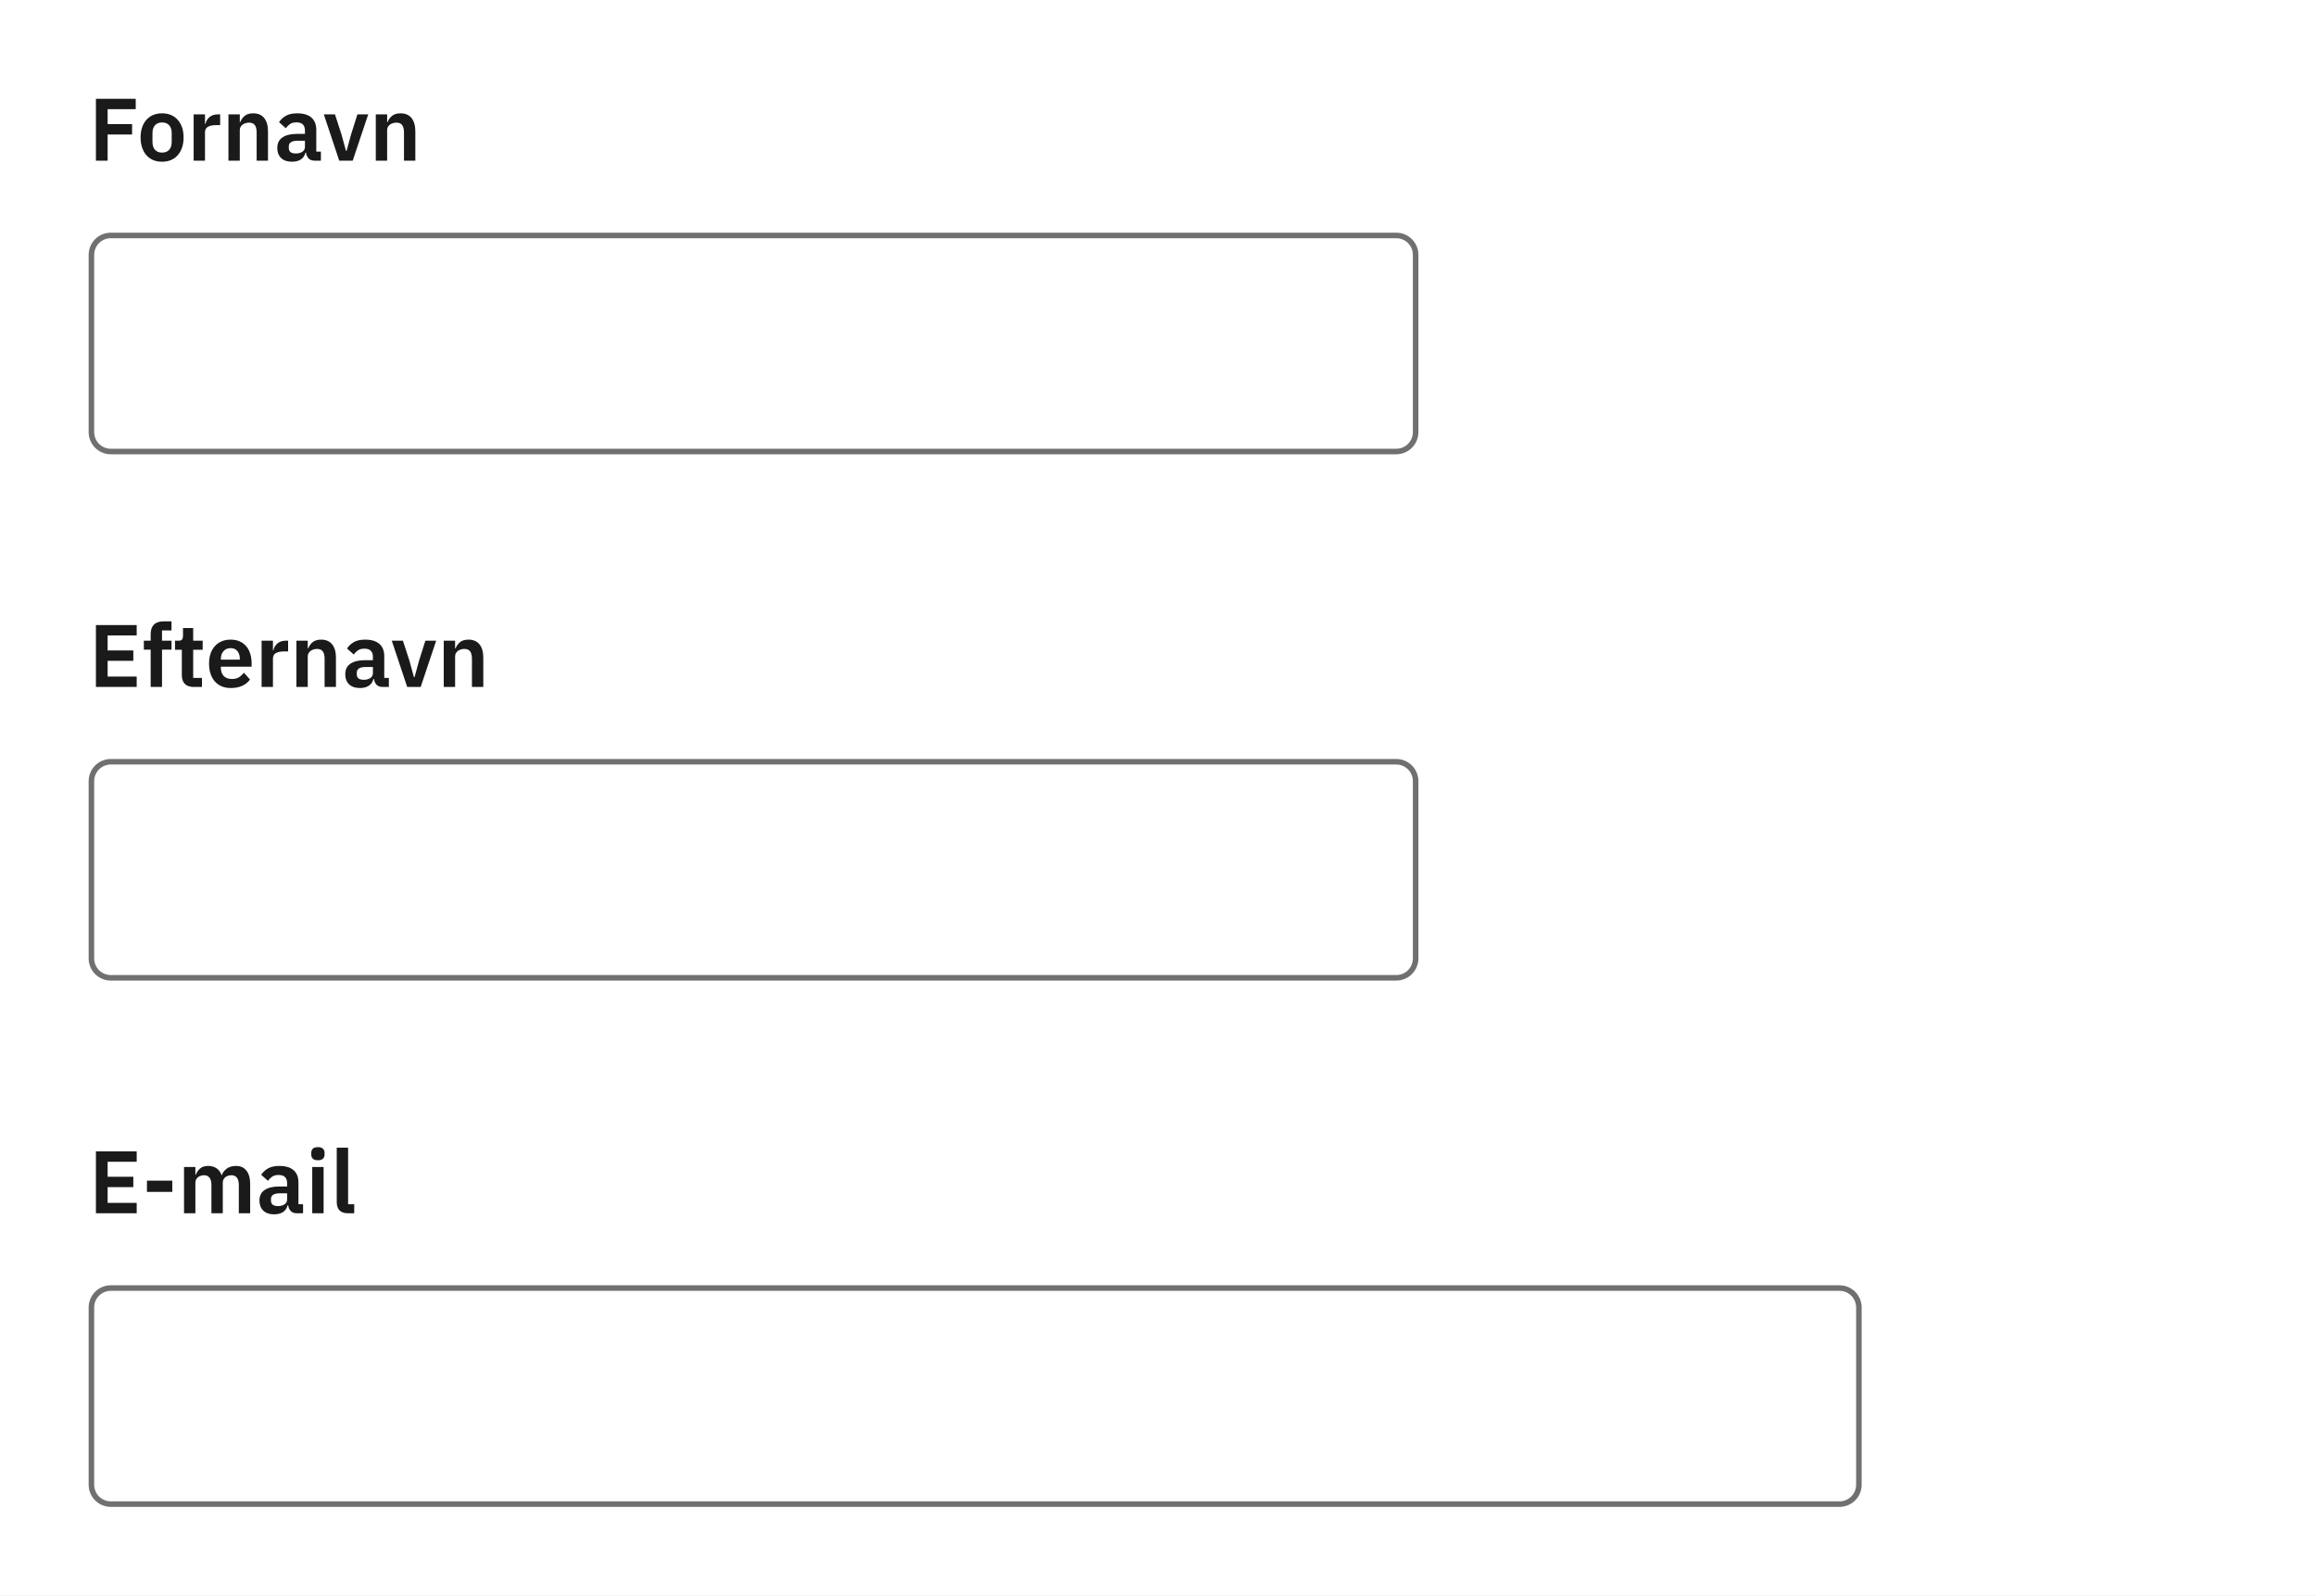
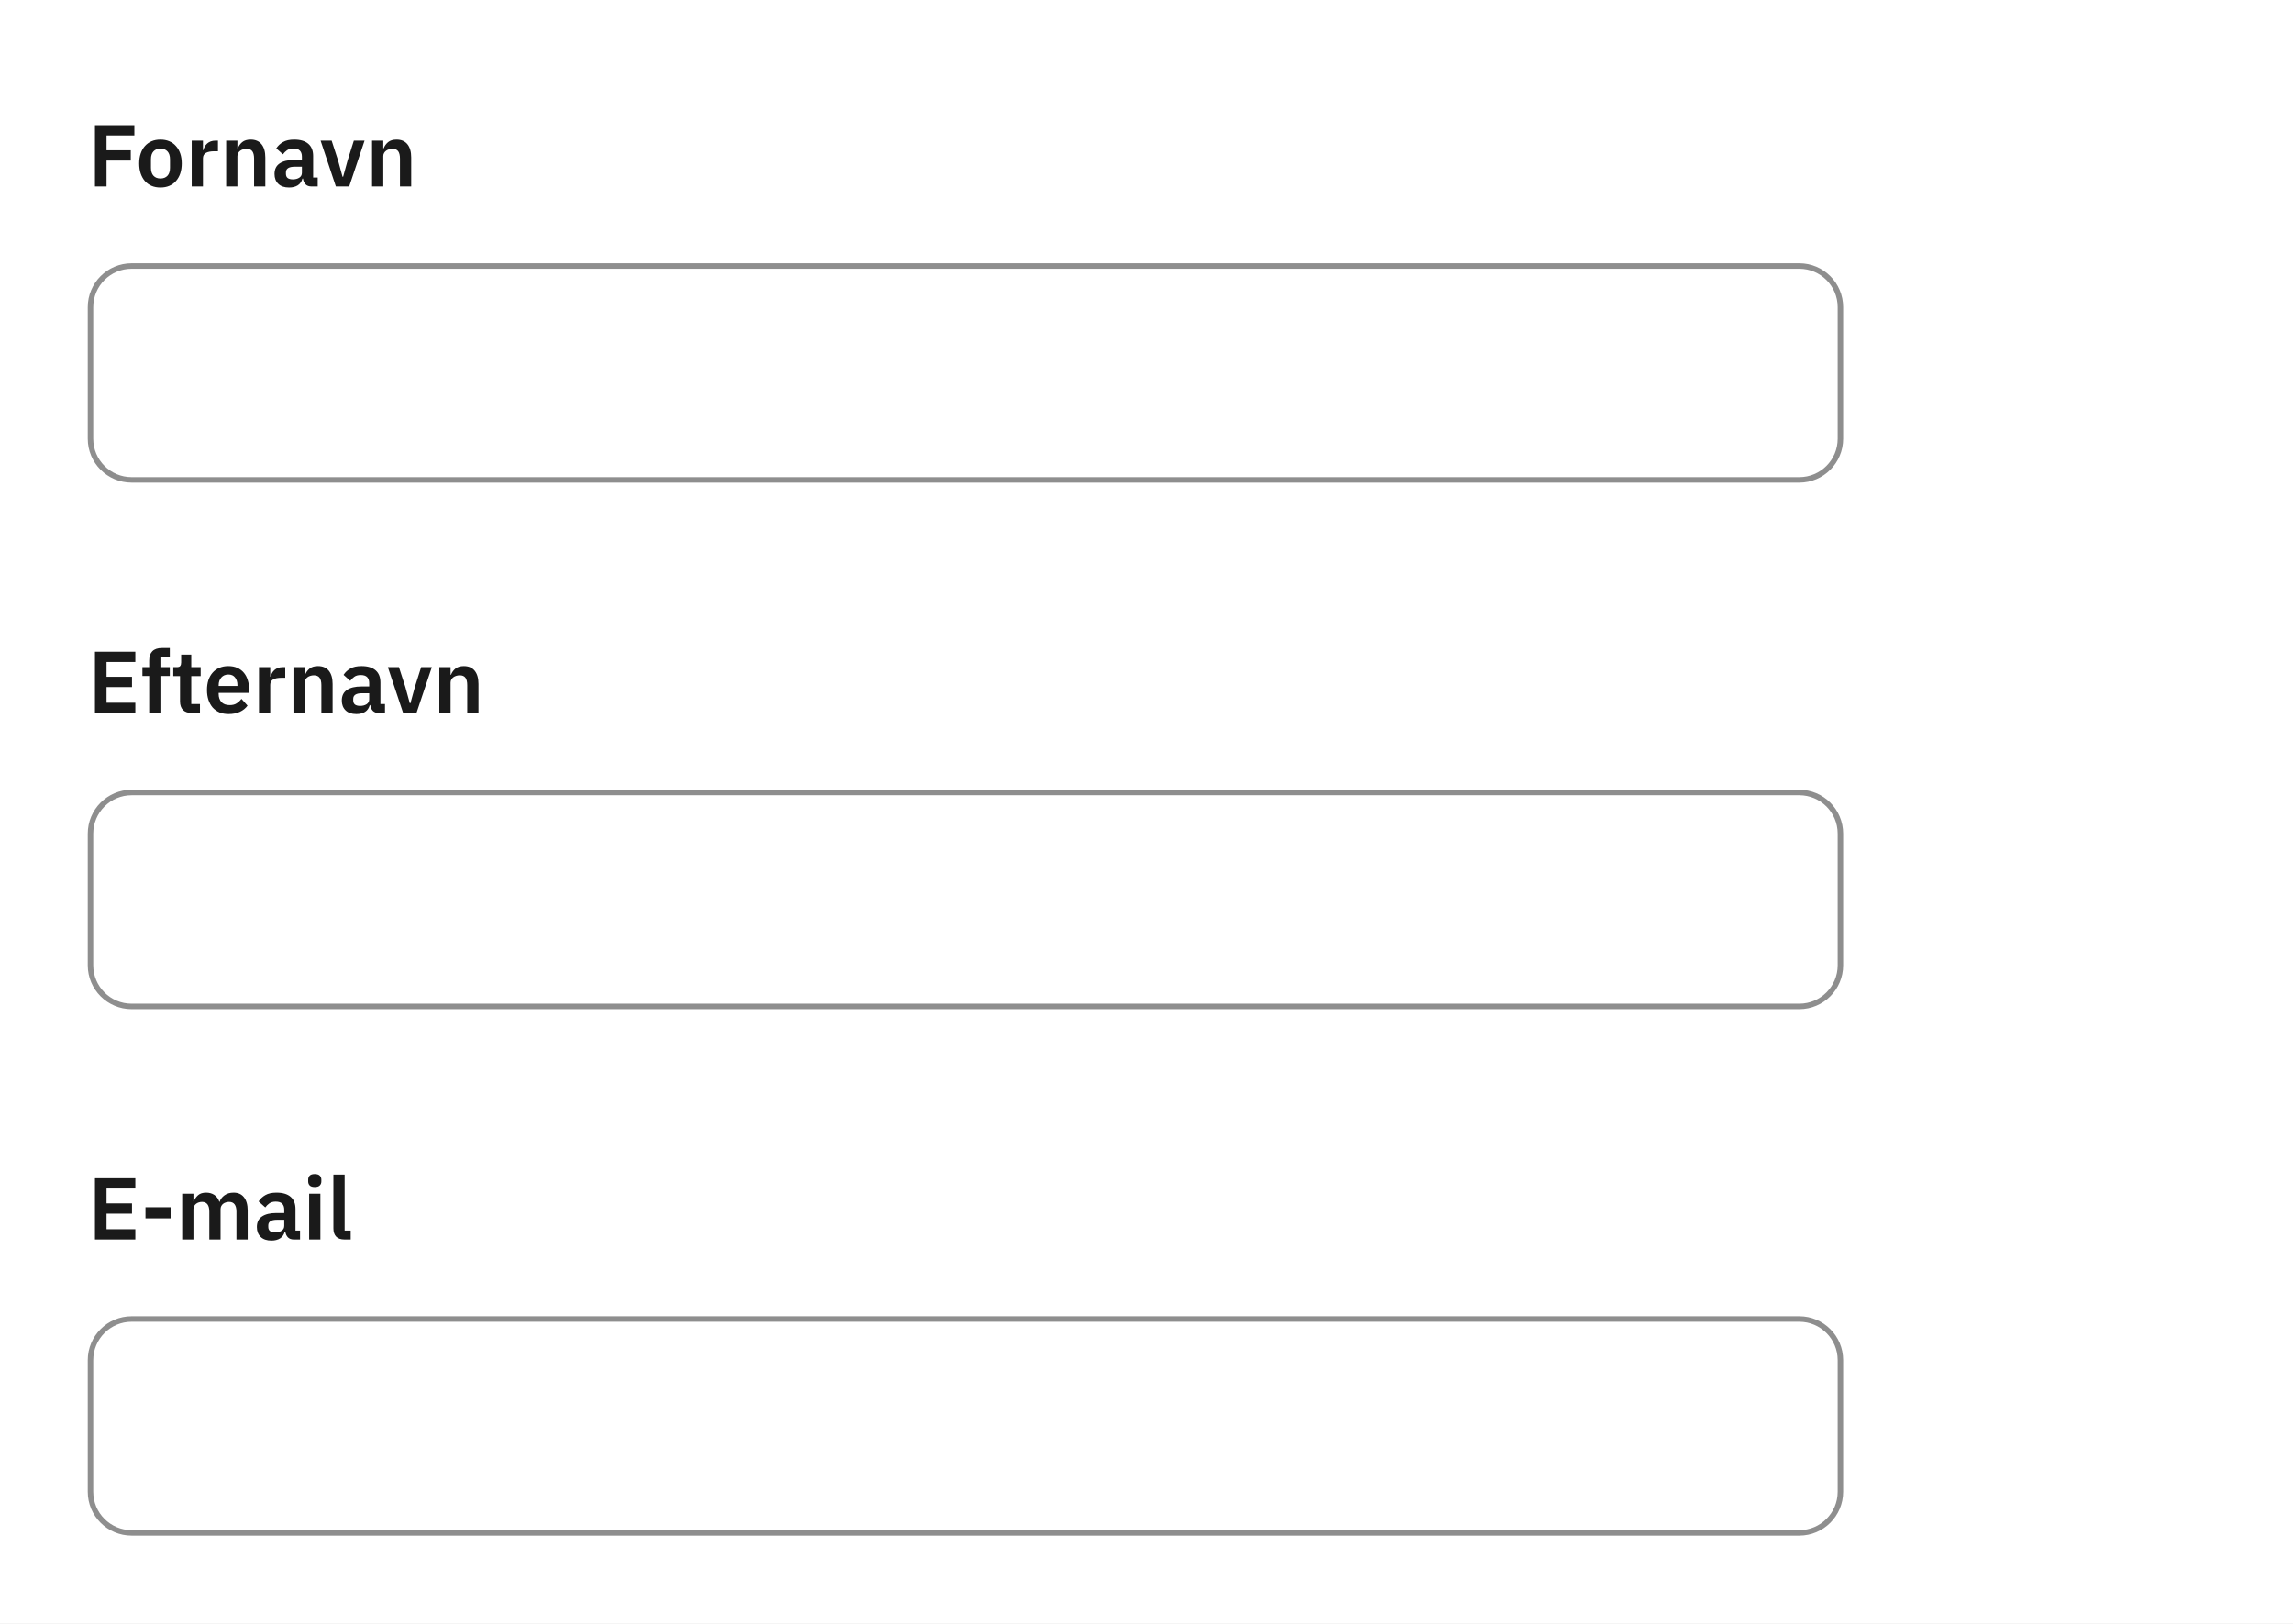
- <svg xmlns="http://www.w3.org/2000/svg" width="418" height="288" viewBox="0 0 418 288" fill="none">
-   <g clip-path="url(#clip0_5010_48925)">
-     <rect width="418" height="288" fill="white" />
-     <rect x="16.5" y="42.5" width="239" height="39" rx="3.5" stroke="#707070" />
-     <path d="M17.312 29V17.832H24.496V19.704H19.424V22.408H23.84V24.28H19.424V29H17.312ZM29.246 29.192C28.649 29.192 28.11 29.091 27.63 28.888C27.161 28.685 26.755 28.392 26.414 28.008C26.083 27.624 25.827 27.165 25.646 26.632C25.465 26.088 25.374 25.48 25.374 24.808C25.374 24.136 25.465 23.533 25.646 23C25.827 22.467 26.083 22.013 26.414 21.64C26.755 21.256 27.161 20.963 27.63 20.76C28.11 20.557 28.649 20.456 29.246 20.456C29.843 20.456 30.382 20.557 30.862 20.76C31.342 20.963 31.747 21.256 32.078 21.64C32.419 22.013 32.681 22.467 32.862 23C33.043 23.533 33.134 24.136 33.134 24.808C33.134 25.48 33.043 26.088 32.862 26.632C32.681 27.165 32.419 27.624 32.078 28.008C31.747 28.392 31.342 28.685 30.862 28.888C30.382 29.091 29.843 29.192 29.246 29.192ZM29.246 27.544C29.79 27.544 30.217 27.379 30.526 27.048C30.835 26.717 30.99 26.232 30.99 25.592V24.04C30.99 23.411 30.835 22.931 30.526 22.6C30.217 22.269 29.79 22.104 29.246 22.104C28.713 22.104 28.291 22.269 27.982 22.6C27.673 22.931 27.518 23.411 27.518 24.04V25.592C27.518 26.232 27.673 26.717 27.982 27.048C28.291 27.379 28.713 27.544 29.246 27.544ZM34.95 29V20.648H36.998V22.376H37.078C37.131 22.152 37.211 21.939 37.318 21.736C37.435 21.523 37.584 21.336 37.766 21.176C37.947 21.016 38.16 20.888 38.406 20.792C38.662 20.696 38.955 20.648 39.286 20.648H39.734V22.584H39.094C38.4 22.584 37.878 22.685 37.526 22.888C37.174 23.091 36.998 23.421 36.998 23.88V29H34.95ZM41.231 29V20.648H43.279V22.04H43.359C43.529 21.592 43.796 21.219 44.159 20.92C44.532 20.611 45.044 20.456 45.695 20.456C46.559 20.456 47.22 20.739 47.679 21.304C48.138 21.869 48.367 22.675 48.367 23.72V29H46.319V23.928C46.319 23.331 46.212 22.883 45.999 22.584C45.785 22.285 45.434 22.136 44.943 22.136C44.73 22.136 44.522 22.168 44.319 22.232C44.127 22.285 43.951 22.371 43.791 22.488C43.642 22.595 43.519 22.733 43.423 22.904C43.327 23.064 43.279 23.256 43.279 23.48V29H41.231ZM56.781 29C56.333 29 55.976 28.872 55.709 28.616C55.453 28.349 55.293 27.997 55.229 27.56H55.133C54.995 28.104 54.712 28.515 54.285 28.792C53.858 29.059 53.331 29.192 52.701 29.192C51.848 29.192 51.192 28.968 50.733 28.52C50.275 28.072 50.045 27.475 50.045 26.728C50.045 25.864 50.355 25.224 50.973 24.808C51.592 24.381 52.472 24.168 53.613 24.168H55.037V23.56C55.037 23.091 54.914 22.728 54.669 22.472C54.424 22.216 54.029 22.088 53.485 22.088C53.005 22.088 52.616 22.195 52.317 22.408C52.029 22.611 51.784 22.856 51.581 23.144L50.365 22.056C50.675 21.576 51.085 21.192 51.597 20.904C52.109 20.605 52.786 20.456 53.629 20.456C54.76 20.456 55.618 20.712 56.205 21.224C56.792 21.736 57.085 22.472 57.085 23.432V27.368H57.917V29H56.781ZM53.389 27.704C53.848 27.704 54.237 27.603 54.557 27.4C54.877 27.197 55.037 26.899 55.037 26.504V25.4H53.725C52.658 25.4 52.125 25.741 52.125 26.424V26.696C52.125 27.037 52.232 27.293 52.445 27.464C52.669 27.624 52.984 27.704 53.389 27.704ZM61.226 29L58.442 20.648H60.458L61.626 24.248L62.442 27.224H62.554L63.37 24.248L64.506 20.648H66.458L63.658 29H61.226ZM67.825 29V20.648H69.873V22.04H69.953C70.123 21.592 70.39 21.219 70.753 20.92C71.126 20.611 71.638 20.456 72.289 20.456C73.153 20.456 73.814 20.739 74.273 21.304C74.731 21.869 74.961 22.675 74.961 23.72V29H72.913V23.928C72.913 23.331 72.806 22.883 72.593 22.584C72.379 22.285 72.027 22.136 71.537 22.136C71.323 22.136 71.115 22.168 70.913 22.232C70.721 22.285 70.545 22.371 70.385 22.488C70.235 22.595 70.113 22.733 70.017 22.904C69.921 23.064 69.873 23.256 69.873 23.48V29H67.825Z" fill="#1A1A1A" />
-     <rect x="16.5" y="137.5" width="239" height="39" rx="3.5" stroke="#707070" />
-     <path d="M17.312 124V112.832H24.672V114.704H19.424V117.408H24.064V119.28H19.424V122.128H24.672V124H17.312ZM27.194 117.264H25.962V115.648H27.194V114.448C27.194 113.712 27.386 113.147 27.77 112.752C28.164 112.357 28.74 112.16 29.498 112.16H30.954V113.792H29.242V115.648H30.954V117.264H29.242V124H27.194V117.264ZM34.98 124C34.276 124 33.737 123.819 33.364 123.456C33.001 123.083 32.819 122.555 32.819 121.872V117.28H31.587V115.648H32.227C32.537 115.648 32.745 115.579 32.852 115.44C32.969 115.291 33.028 115.072 33.028 114.784V113.36H34.867V115.648H36.58V117.28H34.867V122.368H36.452V124H34.98ZM41.669 124.192C41.051 124.192 40.496 124.091 40.005 123.888C39.525 123.675 39.115 123.381 38.773 123.008C38.443 122.624 38.187 122.165 38.005 121.632C37.824 121.088 37.733 120.48 37.733 119.808C37.733 119.147 37.819 118.549 37.989 118.016C38.171 117.483 38.427 117.029 38.757 116.656C39.088 116.272 39.493 115.979 39.973 115.776C40.453 115.563 40.997 115.456 41.605 115.456C42.256 115.456 42.821 115.568 43.301 115.792C43.781 116.016 44.176 116.32 44.485 116.704C44.795 117.088 45.024 117.536 45.173 118.048C45.333 118.549 45.413 119.088 45.413 119.664V120.336H39.861V120.544C39.861 121.152 40.032 121.643 40.373 122.016C40.715 122.379 41.221 122.56 41.893 122.56C42.405 122.56 42.821 122.453 43.141 122.24C43.472 122.027 43.765 121.755 44.021 121.424L45.125 122.656C44.784 123.136 44.315 123.515 43.717 123.792C43.131 124.059 42.448 124.192 41.669 124.192ZM41.637 116.992C41.093 116.992 40.661 117.173 40.341 117.536C40.021 117.899 39.861 118.368 39.861 118.944V119.072H43.285V118.928C43.285 118.352 43.141 117.888 42.853 117.536C42.576 117.173 42.171 116.992 41.637 116.992ZM47.215 124V115.648H49.263V117.376H49.343C49.397 117.152 49.477 116.939 49.583 116.736C49.701 116.523 49.85 116.336 50.031 116.176C50.213 116.016 50.426 115.888 50.671 115.792C50.927 115.696 51.221 115.648 51.551 115.648H51.999V117.584H51.359C50.666 117.584 50.143 117.685 49.791 117.888C49.439 118.091 49.263 118.421 49.263 118.88V124H47.215ZM53.496 124V115.648H55.544V117.04H55.624C55.795 116.592 56.062 116.219 56.425 115.92C56.798 115.611 57.31 115.456 57.961 115.456C58.825 115.456 59.486 115.739 59.944 116.304C60.403 116.869 60.633 117.675 60.633 118.72V124H58.584V118.928C58.584 118.331 58.478 117.883 58.264 117.584C58.051 117.285 57.699 117.136 57.209 117.136C56.995 117.136 56.787 117.168 56.584 117.232C56.392 117.285 56.217 117.371 56.056 117.488C55.907 117.595 55.785 117.733 55.688 117.904C55.593 118.064 55.544 118.256 55.544 118.48V124H53.496ZM69.047 124C68.599 124 68.241 123.872 67.975 123.616C67.719 123.349 67.559 122.997 67.495 122.56H67.399C67.26 123.104 66.977 123.515 66.551 123.792C66.124 124.059 65.596 124.192 64.967 124.192C64.113 124.192 63.457 123.968 62.999 123.52C62.54 123.072 62.311 122.475 62.311 121.728C62.311 120.864 62.62 120.224 63.239 119.808C63.857 119.381 64.737 119.168 65.879 119.168H67.303V118.56C67.303 118.091 67.18 117.728 66.935 117.472C66.689 117.216 66.295 117.088 65.751 117.088C65.271 117.088 64.881 117.195 64.583 117.408C64.295 117.611 64.049 117.856 63.847 118.144L62.631 117.056C62.94 116.576 63.351 116.192 63.863 115.904C64.375 115.605 65.052 115.456 65.895 115.456C67.025 115.456 67.884 115.712 68.471 116.224C69.057 116.736 69.351 117.472 69.351 118.432V122.368H70.183V124H69.047ZM65.655 122.704C66.113 122.704 66.503 122.603 66.823 122.4C67.143 122.197 67.303 121.899 67.303 121.504V120.4H65.991C64.924 120.4 64.391 120.741 64.391 121.424V121.696C64.391 122.037 64.497 122.293 64.711 122.464C64.935 122.624 65.249 122.704 65.655 122.704ZM73.492 124L70.708 115.648H72.724L73.892 119.248L74.708 122.224H74.82L75.636 119.248L76.772 115.648H78.724L75.924 124H73.492ZM80.09 124V115.648H82.138V117.04H82.218C82.389 116.592 82.656 116.219 83.018 115.92C83.392 115.611 83.904 115.456 84.554 115.456C85.418 115.456 86.08 115.739 86.538 116.304C86.997 116.869 87.226 117.675 87.226 118.72V124H85.178V118.928C85.178 118.331 85.072 117.883 84.858 117.584C84.645 117.285 84.293 117.136 83.802 117.136C83.589 117.136 83.381 117.168 83.178 117.232C82.986 117.285 82.81 117.371 82.65 117.488C82.501 117.595 82.378 117.733 82.282 117.904C82.186 118.064 82.138 118.256 82.138 118.48V124H80.09Z" fill="#1A1A1A" />
-     <rect x="16.5" y="232.5" width="319" height="39" rx="3.5" stroke="#707070" />
-     <path d="M17.312 219V207.832H24.672V209.704H19.424V212.408H24.064V214.28H19.424V217.128H24.672V219H17.312ZM26.522 215.144V213.112H31.098V215.144H26.522ZM33.215 219V210.648H35.263V212.04H35.343C35.503 211.603 35.759 211.229 36.111 210.92C36.463 210.611 36.954 210.456 37.583 210.456C38.159 210.456 38.655 210.595 39.071 210.872C39.487 211.149 39.797 211.571 39.999 212.136H40.031C40.181 211.667 40.474 211.272 40.911 210.952C41.359 210.621 41.919 210.456 42.591 210.456C43.413 210.456 44.042 210.739 44.479 211.304C44.927 211.869 45.151 212.675 45.151 213.72V219H43.103V213.928C43.103 212.733 42.655 212.136 41.759 212.136C41.557 212.136 41.359 212.168 41.167 212.232C40.986 212.285 40.821 212.371 40.671 212.488C40.533 212.595 40.421 212.733 40.335 212.904C40.25 213.064 40.207 213.256 40.207 213.48V219H38.159V213.928C38.159 212.733 37.711 212.136 36.815 212.136C36.623 212.136 36.431 212.168 36.239 212.232C36.058 212.285 35.893 212.371 35.743 212.488C35.605 212.595 35.487 212.733 35.391 212.904C35.306 213.064 35.263 213.256 35.263 213.48V219H33.215ZM53.562 219C53.114 219 52.757 218.872 52.49 218.616C52.234 218.349 52.074 217.997 52.01 217.56H51.914C51.776 218.104 51.493 218.515 51.066 218.792C50.64 219.059 50.112 219.192 49.482 219.192C48.629 219.192 47.973 218.968 47.514 218.52C47.056 218.072 46.826 217.475 46.826 216.728C46.826 215.864 47.136 215.224 47.754 214.808C48.373 214.381 49.253 214.168 50.394 214.168H51.818V213.56C51.818 213.091 51.696 212.728 51.45 212.472C51.205 212.216 50.81 212.088 50.266 212.088C49.786 212.088 49.397 212.195 49.098 212.408C48.81 212.611 48.565 212.856 48.362 213.144L47.146 212.056C47.456 211.576 47.866 211.192 48.378 210.904C48.89 210.605 49.568 210.456 50.41 210.456C51.541 210.456 52.4 210.712 52.986 211.224C53.573 211.736 53.866 212.472 53.866 213.432V217.368H54.698V219H53.562ZM50.17 217.704C50.629 217.704 51.018 217.603 51.338 217.4C51.658 217.197 51.818 216.899 51.818 216.504V215.4H50.506C49.44 215.4 48.906 215.741 48.906 216.424V216.696C48.906 217.037 49.013 217.293 49.226 217.464C49.45 217.624 49.765 217.704 50.17 217.704ZM57.38 209.432C56.953 209.432 56.644 209.336 56.452 209.144C56.27 208.952 56.18 208.707 56.18 208.408V208.088C56.18 207.789 56.27 207.544 56.452 207.352C56.644 207.16 56.953 207.064 57.38 207.064C57.796 207.064 58.1 207.16 58.292 207.352C58.484 207.544 58.58 207.789 58.58 208.088V208.408C58.58 208.707 58.484 208.952 58.292 209.144C58.1 209.336 57.796 209.432 57.38 209.432ZM56.356 210.648H58.404V219H56.356V210.648ZM62.826 219C62.122 219 61.604 218.824 61.274 218.472C60.943 218.12 60.778 217.624 60.778 216.984V207.16H62.826V217.368H63.93V219H62.826Z" fill="#1A1A1A" />
-   </g>
-   <defs>
-     <clipPath id="clip0_5010_48925">
-       <rect width="418" height="288" fill="white" />
-     </clipPath>
-   </defs>
+ <svg xmlns="http://www.w3.org/2000/svg" width="418" height="296" viewBox="0 0 418 296" fill="none">
+   <rect width="418" height="296" fill="white" />
+   <path d="M17.312 34V22.832H24.496V24.704H19.424V27.408H23.84V29.28H19.424V34H17.312ZM29.246 34.192C28.649 34.192 28.11 34.091 27.63 33.888C27.161 33.685 26.755 33.392 26.414 33.008C26.083 32.624 25.827 32.165 25.646 31.632C25.465 31.088 25.374 30.48 25.374 29.808C25.374 29.136 25.465 28.533 25.646 28C25.827 27.467 26.083 27.013 26.414 26.64C26.755 26.256 27.161 25.963 27.63 25.76C28.11 25.557 28.649 25.456 29.246 25.456C29.843 25.456 30.382 25.557 30.862 25.76C31.342 25.963 31.747 26.256 32.078 26.64C32.419 27.013 32.681 27.467 32.862 28C33.043 28.533 33.134 29.136 33.134 29.808C33.134 30.48 33.043 31.088 32.862 31.632C32.681 32.165 32.419 32.624 32.078 33.008C31.747 33.392 31.342 33.685 30.862 33.888C30.382 34.091 29.843 34.192 29.246 34.192ZM29.246 32.544C29.79 32.544 30.217 32.379 30.526 32.048C30.835 31.717 30.99 31.232 30.99 30.592V29.04C30.99 28.411 30.835 27.931 30.526 27.6C30.217 27.269 29.79 27.104 29.246 27.104C28.713 27.104 28.291 27.269 27.982 27.6C27.673 27.931 27.518 28.411 27.518 29.04V30.592C27.518 31.232 27.673 31.717 27.982 32.048C28.291 32.379 28.713 32.544 29.246 32.544ZM34.95 34V25.648H36.998V27.376H37.078C37.131 27.152 37.211 26.939 37.318 26.736C37.435 26.523 37.584 26.336 37.766 26.176C37.947 26.016 38.16 25.888 38.406 25.792C38.662 25.696 38.955 25.648 39.286 25.648H39.734V27.584H39.094C38.4 27.584 37.878 27.685 37.526 27.888C37.174 28.091 36.998 28.421 36.998 28.88V34H34.95ZM41.231 34V25.648H43.279V27.04H43.359C43.529 26.592 43.796 26.219 44.159 25.92C44.532 25.611 45.044 25.456 45.695 25.456C46.559 25.456 47.22 25.739 47.679 26.304C48.138 26.869 48.367 27.675 48.367 28.72V34H46.319V28.928C46.319 28.331 46.212 27.883 45.999 27.584C45.785 27.285 45.434 27.136 44.943 27.136C44.73 27.136 44.522 27.168 44.319 27.232C44.127 27.285 43.951 27.371 43.791 27.488C43.642 27.595 43.519 27.733 43.423 27.904C43.327 28.064 43.279 28.256 43.279 28.48V34H41.231ZM56.781 34C56.333 34 55.976 33.872 55.709 33.616C55.453 33.349 55.293 32.997 55.229 32.56H55.133C54.995 33.104 54.712 33.515 54.285 33.792C53.858 34.059 53.331 34.192 52.701 34.192C51.848 34.192 51.192 33.968 50.733 33.52C50.275 33.072 50.045 32.475 50.045 31.728C50.045 30.864 50.355 30.224 50.973 29.808C51.592 29.381 52.472 29.168 53.613 29.168H55.037V28.56C55.037 28.091 54.914 27.728 54.669 27.472C54.424 27.216 54.029 27.088 53.485 27.088C53.005 27.088 52.616 27.195 52.317 27.408C52.029 27.611 51.784 27.856 51.581 28.144L50.365 27.056C50.675 26.576 51.085 26.192 51.597 25.904C52.109 25.605 52.786 25.456 53.629 25.456C54.76 25.456 55.618 25.712 56.205 26.224C56.792 26.736 57.085 27.472 57.085 28.432V32.368H57.917V34H56.781ZM53.389 32.704C53.848 32.704 54.237 32.603 54.557 32.4C54.877 32.197 55.037 31.899 55.037 31.504V30.4H53.725C52.658 30.4 52.125 30.741 52.125 31.424V31.696C52.125 32.037 52.232 32.293 52.445 32.464C52.669 32.624 52.984 32.704 53.389 32.704ZM61.226 34L58.442 25.648H60.458L61.626 29.248L62.442 32.224H62.554L63.37 29.248L64.506 25.648H66.458L63.658 34H61.226ZM67.825 34V25.648H69.873V27.04H69.953C70.123 26.592 70.39 26.219 70.753 25.92C71.126 25.611 71.638 25.456 72.289 25.456C73.153 25.456 73.814 25.739 74.273 26.304C74.731 26.869 74.961 27.675 74.961 28.72V34H72.913V28.928C72.913 28.331 72.806 27.883 72.593 27.584C72.379 27.285 72.027 27.136 71.537 27.136C71.323 27.136 71.115 27.168 70.913 27.232C70.721 27.285 70.545 27.371 70.385 27.488C70.235 27.595 70.113 27.733 70.017 27.904C69.921 28.064 69.873 28.256 69.873 28.48V34H67.825Z" fill="#1A1A1A" />
+   <path d="M16.5 56C16.5 51.858 19.858 48.5 24 48.5H328C332.142 48.5 335.5 51.858 335.5 56V80C335.5 84.142 332.142 87.5 328 87.5H24C19.858 87.5 16.5 84.142 16.5 80V56Z" fill="white" />
+   <path d="M16.5 56C16.5 51.858 19.858 48.5 24 48.5H328C332.142 48.5 335.5 51.858 335.5 56V80C335.5 84.142 332.142 87.5 328 87.5H24C19.858 87.5 16.5 84.142 16.5 80V56Z" stroke="#8E8E8E" />
+   <path d="M17.312 130V118.832H24.672V120.704H19.424V123.408H24.064V125.28H19.424V128.128H24.672V130H17.312ZM27.194 123.264H25.962V121.648H27.194V120.448C27.194 119.712 27.386 119.147 27.77 118.752C28.164 118.357 28.74 118.16 29.498 118.16H30.954V119.792H29.242V121.648H30.954V123.264H29.242V130H27.194V123.264ZM34.98 130C34.276 130 33.737 129.819 33.364 129.456C33.001 129.083 32.819 128.555 32.819 127.872V123.28H31.587V121.648H32.227C32.537 121.648 32.745 121.579 32.852 121.44C32.969 121.291 33.028 121.072 33.028 120.784V119.36H34.867V121.648H36.58V123.28H34.867V128.368H36.452V130H34.98ZM41.669 130.192C41.051 130.192 40.496 130.091 40.005 129.888C39.525 129.675 39.115 129.381 38.773 129.008C38.443 128.624 38.187 128.165 38.005 127.632C37.824 127.088 37.733 126.48 37.733 125.808C37.733 125.147 37.819 124.549 37.989 124.016C38.171 123.483 38.427 123.029 38.757 122.656C39.088 122.272 39.493 121.979 39.973 121.776C40.453 121.563 40.997 121.456 41.605 121.456C42.256 121.456 42.821 121.568 43.301 121.792C43.781 122.016 44.176 122.32 44.485 122.704C44.795 123.088 45.024 123.536 45.173 124.048C45.333 124.549 45.413 125.088 45.413 125.664V126.336H39.861V126.544C39.861 127.152 40.032 127.643 40.373 128.016C40.715 128.379 41.221 128.56 41.893 128.56C42.405 128.56 42.821 128.453 43.141 128.24C43.472 128.027 43.765 127.755 44.021 127.424L45.125 128.656C44.784 129.136 44.315 129.515 43.717 129.792C43.131 130.059 42.448 130.192 41.669 130.192ZM41.637 122.992C41.093 122.992 40.661 123.173 40.341 123.536C40.021 123.899 39.861 124.368 39.861 124.944V125.072H43.285V124.928C43.285 124.352 43.141 123.888 42.853 123.536C42.576 123.173 42.171 122.992 41.637 122.992ZM47.215 130V121.648H49.263V123.376H49.343C49.397 123.152 49.477 122.939 49.583 122.736C49.701 122.523 49.85 122.336 50.031 122.176C50.213 122.016 50.426 121.888 50.671 121.792C50.927 121.696 51.221 121.648 51.551 121.648H51.999V123.584H51.359C50.666 123.584 50.143 123.685 49.791 123.888C49.439 124.091 49.263 124.421 49.263 124.88V130H47.215ZM53.496 130V121.648H55.544V123.04H55.624C55.795 122.592 56.062 122.219 56.425 121.92C56.798 121.611 57.31 121.456 57.961 121.456C58.825 121.456 59.486 121.739 59.944 122.304C60.403 122.869 60.633 123.675 60.633 124.72V130H58.584V124.928C58.584 124.331 58.478 123.883 58.264 123.584C58.051 123.285 57.699 123.136 57.209 123.136C56.995 123.136 56.787 123.168 56.584 123.232C56.392 123.285 56.217 123.371 56.056 123.488C55.907 123.595 55.785 123.733 55.688 123.904C55.593 124.064 55.544 124.256 55.544 124.48V130H53.496ZM69.047 130C68.599 130 68.241 129.872 67.975 129.616C67.719 129.349 67.559 128.997 67.495 128.56H67.399C67.26 129.104 66.977 129.515 66.551 129.792C66.124 130.059 65.596 130.192 64.967 130.192C64.113 130.192 63.457 129.968 62.999 129.52C62.54 129.072 62.311 128.475 62.311 127.728C62.311 126.864 62.62 126.224 63.239 125.808C63.857 125.381 64.737 125.168 65.879 125.168H67.303V124.56C67.303 124.091 67.18 123.728 66.935 123.472C66.689 123.216 66.295 123.088 65.751 123.088C65.271 123.088 64.881 123.195 64.583 123.408C64.295 123.611 64.049 123.856 63.847 124.144L62.631 123.056C62.94 122.576 63.351 122.192 63.863 121.904C64.375 121.605 65.052 121.456 65.895 121.456C67.025 121.456 67.884 121.712 68.471 122.224C69.057 122.736 69.351 123.472 69.351 124.432V128.368H70.183V130H69.047ZM65.655 128.704C66.113 128.704 66.503 128.603 66.823 128.4C67.143 128.197 67.303 127.899 67.303 127.504V126.4H65.991C64.924 126.4 64.391 126.741 64.391 127.424V127.696C64.391 128.037 64.497 128.293 64.711 128.464C64.935 128.624 65.249 128.704 65.655 128.704ZM73.492 130L70.708 121.648H72.724L73.892 125.248L74.708 128.224H74.82L75.636 125.248L76.772 121.648H78.724L75.924 130H73.492ZM80.09 130V121.648H82.138V123.04H82.218C82.389 122.592 82.656 122.219 83.018 121.92C83.392 121.611 83.904 121.456 84.554 121.456C85.418 121.456 86.08 121.739 86.538 122.304C86.997 122.869 87.226 123.675 87.226 124.72V130H85.178V124.928C85.178 124.331 85.072 123.883 84.858 123.584C84.645 123.285 84.293 123.136 83.802 123.136C83.589 123.136 83.381 123.168 83.178 123.232C82.986 123.285 82.81 123.371 82.65 123.488C82.501 123.595 82.378 123.733 82.282 123.904C82.186 124.064 82.138 124.256 82.138 124.48V130H80.09Z" fill="#1A1A1A" />
+   <path d="M16.5 152C16.5 147.858 19.858 144.5 24 144.5H328C332.142 144.5 335.5 147.858 335.5 152V176C335.5 180.142 332.142 183.5 328 183.5H24C19.858 183.5 16.5 180.142 16.5 176V152Z" fill="white" />
+   <path d="M16.5 152C16.5 147.858 19.858 144.5 24 144.5H328C332.142 144.5 335.5 147.858 335.5 152V176C335.5 180.142 332.142 183.5 328 183.5H24C19.858 183.5 16.5 180.142 16.5 176V152Z" stroke="#8E8E8E" />
+   <path d="M17.312 226V214.832H24.672V216.704H19.424V219.408H24.064V221.28H19.424V224.128H24.672V226H17.312ZM26.522 222.144V220.112H31.098V222.144H26.522ZM33.215 226V217.648H35.263V219.04H35.343C35.503 218.603 35.759 218.229 36.111 217.92C36.463 217.611 36.954 217.456 37.583 217.456C38.159 217.456 38.655 217.595 39.071 217.872C39.487 218.149 39.797 218.571 39.999 219.136H40.031C40.181 218.667 40.474 218.272 40.911 217.952C41.359 217.621 41.919 217.456 42.591 217.456C43.413 217.456 44.042 217.739 44.479 218.304C44.927 218.869 45.151 219.675 45.151 220.72V226H43.103V220.928C43.103 219.733 42.655 219.136 41.759 219.136C41.557 219.136 41.359 219.168 41.167 219.232C40.986 219.285 40.821 219.371 40.671 219.488C40.533 219.595 40.421 219.733 40.335 219.904C40.25 220.064 40.207 220.256 40.207 220.48V226H38.159V220.928C38.159 219.733 37.711 219.136 36.815 219.136C36.623 219.136 36.431 219.168 36.239 219.232C36.058 219.285 35.893 219.371 35.743 219.488C35.605 219.595 35.487 219.733 35.391 219.904C35.306 220.064 35.263 220.256 35.263 220.48V226H33.215ZM53.562 226C53.114 226 52.757 225.872 52.49 225.616C52.234 225.349 52.074 224.997 52.01 224.56H51.914C51.776 225.104 51.493 225.515 51.066 225.792C50.64 226.059 50.112 226.192 49.482 226.192C48.629 226.192 47.973 225.968 47.514 225.52C47.056 225.072 46.826 224.475 46.826 223.728C46.826 222.864 47.136 222.224 47.754 221.808C48.373 221.381 49.253 221.168 50.394 221.168H51.818V220.56C51.818 220.091 51.696 219.728 51.45 219.472C51.205 219.216 50.81 219.088 50.266 219.088C49.786 219.088 49.397 219.195 49.098 219.408C48.81 219.611 48.565 219.856 48.362 220.144L47.146 219.056C47.456 218.576 47.866 218.192 48.378 217.904C48.89 217.605 49.568 217.456 50.41 217.456C51.541 217.456 52.4 217.712 52.986 218.224C53.573 218.736 53.866 219.472 53.866 220.432V224.368H54.698V226H53.562ZM50.17 224.704C50.629 224.704 51.018 224.603 51.338 224.4C51.658 224.197 51.818 223.899 51.818 223.504V222.4H50.506C49.44 222.4 48.906 222.741 48.906 223.424V223.696C48.906 224.037 49.013 224.293 49.226 224.464C49.45 224.624 49.765 224.704 50.17 224.704ZM57.38 216.432C56.953 216.432 56.644 216.336 56.452 216.144C56.27 215.952 56.18 215.707 56.18 215.408V215.088C56.18 214.789 56.27 214.544 56.452 214.352C56.644 214.16 56.953 214.064 57.38 214.064C57.796 214.064 58.1 214.16 58.292 214.352C58.484 214.544 58.58 214.789 58.58 215.088V215.408C58.58 215.707 58.484 215.952 58.292 216.144C58.1 216.336 57.796 216.432 57.38 216.432ZM56.356 217.648H58.404V226H56.356V217.648ZM62.826 226C62.122 226 61.604 225.824 61.274 225.472C60.943 225.12 60.778 224.624 60.778 223.984V214.16H62.826V224.368H63.93V226H62.826Z" fill="#1A1A1A" />
+   <path d="M16.5 248C16.5 243.858 19.858 240.5 24 240.5H328C332.142 240.5 335.5 243.858 335.5 248V272C335.5 276.142 332.142 279.5 328 279.5H24C19.858 279.5 16.5 276.142 16.5 272V248Z" fill="white" />
+   <path d="M16.5 248C16.5 243.858 19.858 240.5 24 240.5H328C332.142 240.5 335.5 243.858 335.5 248V272C335.5 276.142 332.142 279.5 328 279.5H24C19.858 279.5 16.5 276.142 16.5 272V248Z" stroke="#8E8E8E" />
</svg>
